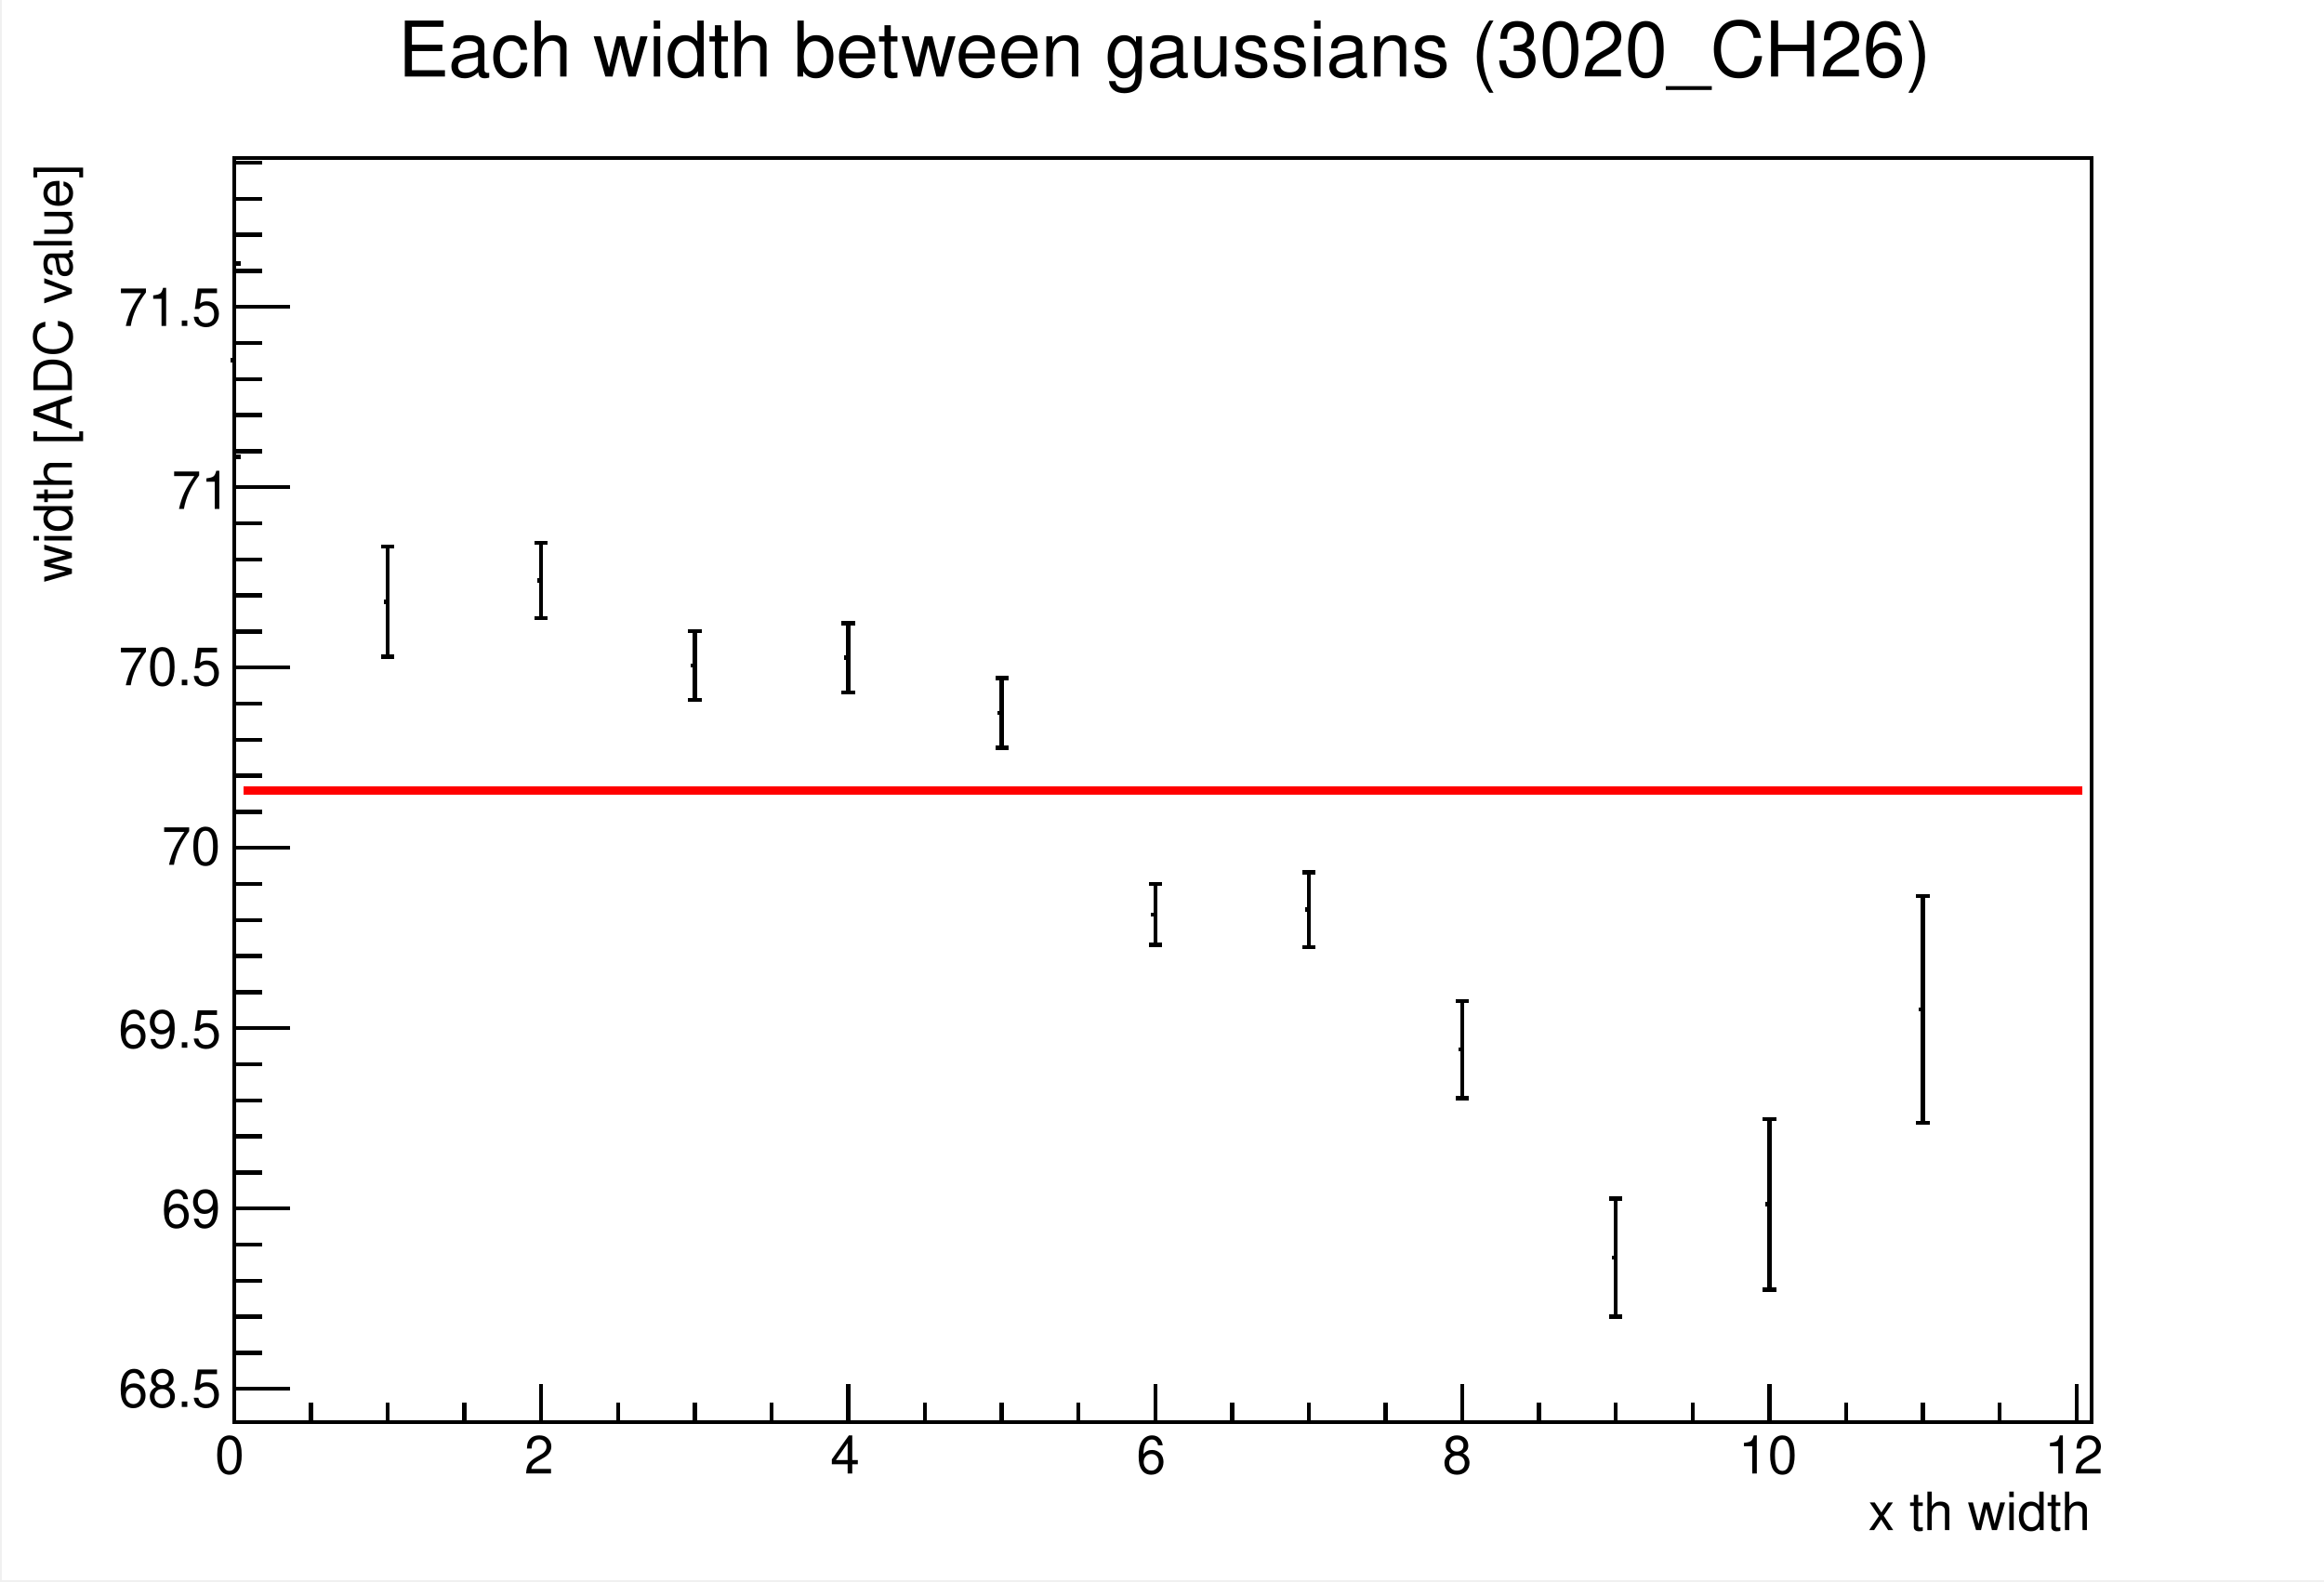
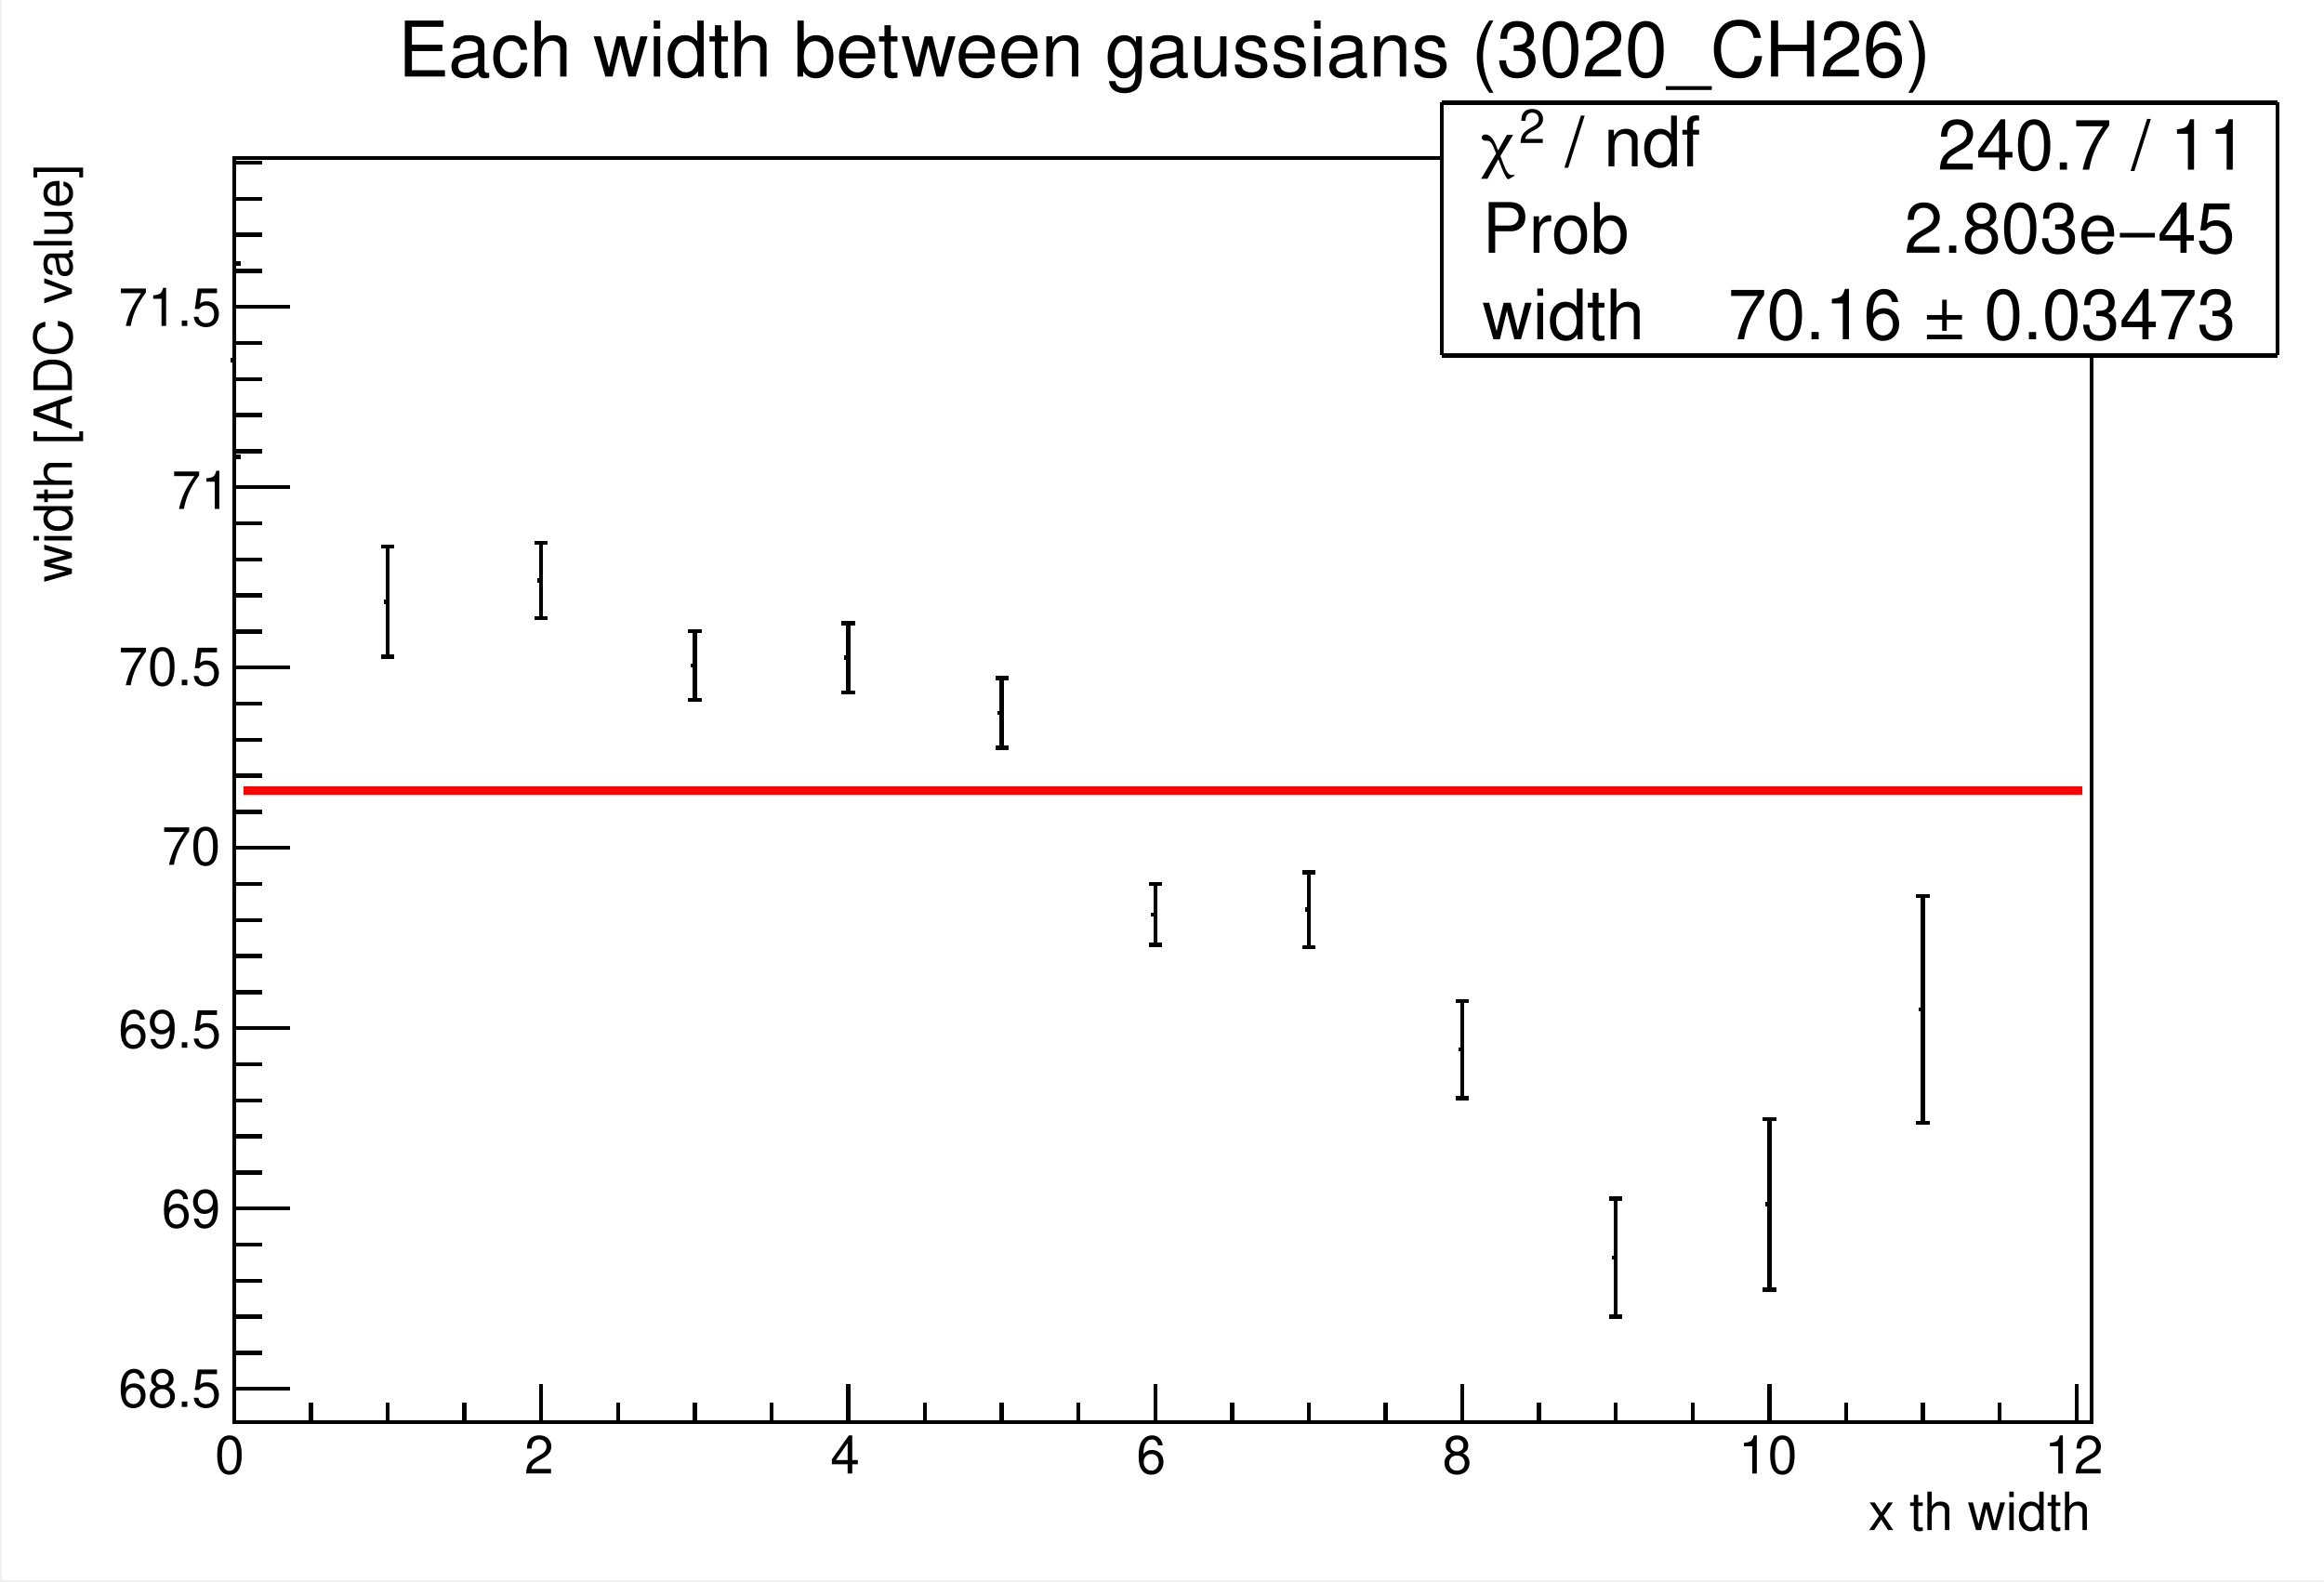
<svg xmlns="http://www.w3.org/2000/svg" width="567.429" height="386.304" viewBox="0 0 567.429 386.304" shape-rendering="crispEdges">
  <defs>
</defs>
  <rect x="0.5" y="0" width="566.929" height="385.804" fill="white" />
  <rect x="57.193" y="38.58" width="453.543" height="308.643" fill="white" />
  <rect x="57.193" y="38.58" width="453.543" height="308.643" fill="none" stroke="black" />
  <rect x="57.193" y="38.58" width="453.543" height="308.643" fill="white" />
  <rect x="57.193" y="38.58" width="453.543" height="308.643" fill="none" stroke="black" />
  <path d="M57.193,347.224h 453.543" fill="none" stroke="black" />
  <path d="M57.193,337.964v 9.259" fill="none" stroke="black" />
  <path d="M75.934,342.594v 4.63" fill="none" stroke="black" />
  <path d="M94.676,342.594v 4.63" fill="none" stroke="black" />
  <path d="M113.417,342.594v 4.63" fill="none" stroke="black" />
  <path d="M132.159,337.964v 9.259" fill="none" stroke="black" />
  <path d="M150.9,342.594v 4.63" fill="none" stroke="black" />
  <path d="M169.642,342.594v 4.63" fill="none" stroke="black" />
  <path d="M188.383,342.594v 4.63" fill="none" stroke="black" />
  <path d="M207.125,337.964v 9.259" fill="none" stroke="black" />
  <path d="M225.866,342.594v 4.63" fill="none" stroke="black" />
  <path d="M244.607,342.594v 4.63" fill="none" stroke="black" />
  <path d="M263.349,342.594v 4.63" fill="none" stroke="black" />
  <path d="M282.09,337.964v 9.259" fill="none" stroke="black" />
  <path d="M300.832,342.594v 4.63" fill="none" stroke="black" />
  <path d="M319.573,342.594v 4.63" fill="none" stroke="black" />
  <path d="M338.315,342.594v 4.63" fill="none" stroke="black" />
  <path d="M357.056,337.964v 9.259" fill="none" stroke="black" />
  <path d="M375.798,342.594v 4.63" fill="none" stroke="black" />
  <path d="M394.539,342.594v 4.63" fill="none" stroke="black" />
  <path d="M413.281,342.594v 4.63" fill="none" stroke="black" />
  <path d="M432.022,337.964v 9.259" fill="none" stroke="black" />
  <path d="M450.764,342.594v 4.63" fill="none" stroke="black" />
  <path d="M469.505,342.594v 4.63" fill="none" stroke="black" />
  <path d="M488.246,342.594v 4.63" fill="none" stroke="black" />
  <path d="M506.988,337.964v 9.259" fill="none" stroke="black" />
  <path d="M506.988,337.964v 9.259" fill="none" stroke="black" />
  <text xml:space="preserve" x="52.482" y="359.813" fill="black" font-size="12.888" font-family="Helvetica">0</text>
  <text xml:space="preserve" x="128.018" y="359.813" fill="black" font-size="12.888" font-family="Helvetica">2</text>
  <text xml:space="preserve" x="202.743" y="359.813" fill="black" font-size="12.888" font-family="Helvetica">4</text>
  <text xml:space="preserve" x="277.467" y="359.813" fill="black" font-size="12.888" font-family="Helvetica">6</text>
  <text xml:space="preserve" x="352.191" y="359.813" fill="black" font-size="12.888" font-family="Helvetica">8</text>
  <text xml:space="preserve" x="424.479" y="359.813" fill="black" font-size="12.888" font-family="Helvetica">10</text>
  <text xml:space="preserve" x="499.203" y="359.813" fill="black" font-size="12.888" font-family="Helvetica">12</text>
  <text xml:space="preserve" x="456.155" y="373.621" fill="black" font-size="12.888" font-family="Helvetica">x th width</text>
  <path d="M57.193,347.224v -308.643" fill="none" stroke="black" />
  <path d="M70.799,339.118h -13.606" fill="none" stroke="black" />
  <path d="M63.996,330.312h -6.803" fill="none" stroke="black" />
  <path d="M63.996,321.507h -6.803" fill="none" stroke="black" />
  <path d="M63.996,312.701h -6.803" fill="none" stroke="black" />
  <path d="M63.996,303.896h -6.803" fill="none" stroke="black" />
  <path d="M70.799,295.09h -13.606" fill="none" stroke="black" />
  <path d="M63.996,286.284h -6.803" fill="none" stroke="black" />
  <path d="M63.996,277.479h -6.803" fill="none" stroke="black" />
  <path d="M63.996,268.673h -6.803" fill="none" stroke="black" />
  <path d="M63.996,259.868h -6.803" fill="none" stroke="black" />
  <path d="M70.799,251.062h -13.606" fill="none" stroke="black" />
  <path d="M63.996,242.257h -6.803" fill="none" stroke="black" />
  <path d="M63.996,233.451h -6.803" fill="none" stroke="black" />
  <path d="M63.996,224.645h -6.803" fill="none" stroke="black" />
  <path d="M63.996,215.84h -6.803" fill="none" stroke="black" />
  <path d="M70.799,207.034h -13.606" fill="none" stroke="black" />
  <path d="M63.996,198.229h -6.803" fill="none" stroke="black" />
  <path d="M63.996,189.423h -6.803" fill="none" stroke="black" />
  <path d="M63.996,180.617h -6.803" fill="none" stroke="black" />
  <path d="M63.996,171.812h -6.803" fill="none" stroke="black" />
  <path d="M70.799,163.006h -13.606" fill="none" stroke="black" />
  <path d="M63.996,154.201h -6.803" fill="none" stroke="black" />
  <path d="M63.996,145.395h -6.803" fill="none" stroke="black" />
  <path d="M63.996,136.589h -6.803" fill="none" stroke="black" />
  <path d="M63.996,127.784h -6.803" fill="none" stroke="black" />
  <path d="M70.799,118.978h -13.606" fill="none" stroke="black" />
  <path d="M63.996,110.173h -6.803" fill="none" stroke="black" />
  <path d="M63.996,101.367h -6.803" fill="none" stroke="black" />
  <path d="M63.996,92.561h -6.803" fill="none" stroke="black" />
  <path d="M63.996,83.756h -6.803" fill="none" stroke="black" />
  <path d="M70.799,74.95h -13.606" fill="none" stroke="black" />
  <path d="M70.799,339.118h -13.606" fill="none" stroke="black" />
  <path d="M70.799,74.95h -13.606" fill="none" stroke="black" />
  <path d="M63.996,66.145h -6.803" fill="none" stroke="black" />
  <path d="M63.996,57.339h -6.803" fill="none" stroke="black" />
  <path d="M63.996,48.534h -6.803" fill="none" stroke="black" />
  <path d="M63.996,39.728h -6.803" fill="none" stroke="black" />
  <text xml:space="preserve" x="28.928" y="343.569" fill="black" font-size="12.888" font-family="Helvetica">68.5</text>
  <text xml:space="preserve" x="39.486" y="299.709" fill="black" font-size="12.888" font-family="Helvetica">69</text>
  <text xml:space="preserve" x="28.928" y="255.849" fill="black" font-size="12.888" font-family="Helvetica">69.5</text>
  <text xml:space="preserve" x="39.486" y="211.177" fill="black" font-size="12.888" font-family="Helvetica">70</text>
  <text xml:space="preserve" x="28.928" y="167.317" fill="black" font-size="12.888" font-family="Helvetica">70.5</text>
  <text xml:space="preserve" x="41.923" y="124.27" fill="black" font-size="12.888" font-family="Helvetica">71</text>
  <text xml:space="preserve" x="28.928" y="79.597" fill="black" font-size="12.888" font-family="Helvetica">71.5</text>
  <g transform="rotate(-90,17.5566,142.138)">
    <text xml:space="preserve" x="17.557" y="142.138" fill="black" font-size="12.888" font-family="Helvetica">width [ADC value]</text>
  </g>
  <g stroke="black" stroke-width="1" fill="none">
    <line x1="56.193" y1="87.907" x2="57.193" y2="87.907" />
    <line x1="93.676" y1="146.92" x2="94.676" y2="146.92" />
    <line x1="131.159" y1="141.751" x2="132.159" y2="141.751" />
    <line x1="168.642" y1="162.558" x2="169.642" y2="162.558" />
    <line x1="206.125" y1="160.619" x2="207.125" y2="160.619" />
    <line x1="243.607" y1="174.077" x2="244.607" y2="174.077" />
    <line x1="281.09" y1="223.305" x2="282.09" y2="223.305" />
    <line x1="318.573" y1="222.109" x2="319.573" y2="222.109" />
    <line x1="356.056" y1="256.301" x2="357.056" y2="256.301" />
    <line x1="393.539" y1="307.103" x2="394.539" y2="307.103" />
    <line x1="431.022" y1="294.061" x2="432.022" y2="294.061" />
    <line x1="468.505" y1="246.54" x2="469.505" y2="246.54" />
  </g>
  <path d="M59.461,193.122h 222.236" fill="none" stroke="#ff0000" stroke-width="2" />
  <path d="M281.697,193.122h 222.236" fill="none" stroke="#ff0000" stroke-width="2" />
  <path d="M503.933,193.122h 4.535" fill="none" stroke="#ff0000" stroke-width="2" />
+   <rect x="351.996" y="25.077" width="204.094" height="61.729" fill="white" />
+   <path d="M351.996,86.806h 204.094" fill="none" stroke="black" />
+   <path d="M556.091,86.806v -61.729" fill="none" stroke="black" />
+   <path d="M556.091,25.077h -204.094" fill="none" stroke="black" />
+   <path d="M351.996,25.077v 61.729" fill="none" stroke="black" />
+   <text xml:space="preserve" x="377.37" y="40.611" fill="black" font-size="17.004" font-family="Helvetica"> / ndf </text>
+   <text xml:space="preserve" x="370.872" y="34.925" fill="black" font-size="11.503" font-family="Helvetica">2</text>
+   <text xml:space="preserve" x="361.938" y="40.611" fill="black" font-size="17.004" font-family="Times">χ</text>
+   <text xml:space="preserve" x="468.338" y="41.423" fill="black" font-size="17.004" font-family="Helvetica"> 240.7 / 11</text>
+   <text xml:space="preserve" x="361.938" y="61.729" fill="black" font-size="17.004" font-family="Helvetica">Prob  </text>
+   <text xml:space="preserve" x="526.818" y="61.729" fill="black" font-size="17.004" font-family="Helvetica">45</text>
+   <text xml:space="preserve" x="517.072" y="61.729" fill="black" font-size="17.004" font-family="Times">−</text>
+   <text xml:space="preserve" x="460.216" y="61.729" fill="black" font-size="17.004" font-family="Helvetica"> 2.803e</text>
+   <text xml:space="preserve" x="361.938" y="82.846" fill="black" font-size="17.004" font-family="Helvetica">width    </text>
+   <text xml:space="preserve" x="479.709" y="82.846" fill="black" font-size="17.004" font-family="Helvetica"> 0.03473</text>
+   <text xml:space="preserve" x="469.963" y="82.846" fill="black" font-size="17.004" font-family="Times">±</text>
+   <text xml:space="preserve" x="417.169" y="82.846" fill="black" font-size="17.004" font-family="Helvetica"> 70.16 </text>
  <path d="M57.193,87.907v -23.606" fill="none" stroke="black" />
  <path d="M57.193,64.301h 1.624" fill="none" stroke="black" />
  <path d="M57.193,87.907v 23.606" fill="none" stroke="black" />
  <path d="M57.193,111.513h 1.624" fill="none" stroke="black" />
  <path d="M94.676,146.92v -13.393" fill="none" stroke="black" />
  <path d="M93.051,133.527h 3.249" fill="none" stroke="black" />
  <path d="M94.676,146.92v 13.393" fill="none" stroke="black" />
  <path d="M93.051,160.313h 3.249" fill="none" stroke="black" />
  <path d="M132.159,141.751v -9.226" fill="none" stroke="black" />
  <path d="M130.534,132.525h 3.249" fill="none" stroke="black" />
  <path d="M132.159,141.751v 9.226" fill="none" stroke="black" />
  <path d="M130.534,150.977h 3.249" fill="none" stroke="black" />
  <path d="M169.642,162.558v -8.393" fill="none" stroke="black" />
  <path d="M168.017,154.165h 3.249" fill="none" stroke="black" />
  <path d="M169.642,162.558v 8.393" fill="none" stroke="black" />
  <path d="M168.017,170.951h 3.249" fill="none" stroke="black" />
  <path d="M207.125,160.619v -8.477" fill="none" stroke="black" />
  <path d="M205.5,152.142h 3.249" fill="none" stroke="black" />
  <path d="M207.125,160.619v 8.477" fill="none" stroke="black" />
  <path d="M205.5,169.096h 3.249" fill="none" stroke="black" />
  <path d="M244.607,174.077v -8.491" fill="none" stroke="black" />
  <path d="M242.983,165.586h 3.249" fill="none" stroke="black" />
  <path d="M244.607,174.077v 8.491" fill="none" stroke="black" />
  <path d="M242.983,182.568h 3.249" fill="none" stroke="black" />
  <path d="M282.09,223.305v -7.394" fill="none" stroke="black" />
  <path d="M280.466,215.911h 3.249" fill="none" stroke="black" />
  <path d="M282.09,223.305v 7.394" fill="none" stroke="black" />
  <path d="M280.466,230.699h 3.249" fill="none" stroke="black" />
  <path d="M319.573,222.109v -9.134" fill="none" stroke="black" />
  <path d="M317.949,212.975h 3.249" fill="none" stroke="black" />
  <path d="M319.573,222.109v 9.134" fill="none" stroke="black" />
  <path d="M317.949,231.243h 3.249" fill="none" stroke="black" />
  <path d="M357.056,256.301v -11.865" fill="none" stroke="black" />
  <path d="M355.432,244.436h 3.249" fill="none" stroke="black" />
  <path d="M357.056,256.301v 11.865" fill="none" stroke="black" />
  <path d="M355.432,268.166h 3.249" fill="none" stroke="black" />
  <path d="M394.539,307.103v -14.4" fill="none" stroke="black" />
  <path d="M392.915,292.703h 3.249" fill="none" stroke="black" />
  <path d="M394.539,307.103v 14.4" fill="none" stroke="black" />
  <path d="M392.915,321.504h 3.249" fill="none" stroke="black" />
  <path d="M432.022,294.061v -20.825" fill="none" stroke="black" />
  <path d="M430.398,273.237h 3.249" fill="none" stroke="black" />
  <path d="M432.022,294.061v 20.825" fill="none" stroke="black" />
  <path d="M430.398,314.886h 3.249" fill="none" stroke="black" />
  <path d="M469.505,246.54v -27.7" fill="none" stroke="black" />
  <path d="M467.881,218.84h 3.249" fill="none" stroke="black" />
  <path d="M469.505,246.54v 27.7" fill="none" stroke="black" />
  <path d="M467.881,274.24h 3.249" fill="none" stroke="black" />
+   <rect x="351.996" y="25.077" width="204.094" height="61.729" fill="white" />
+   <path d="M351.996,86.806h 204.094" fill="none" stroke="black" />
+   <path d="M556.091,86.806v -61.729" fill="none" stroke="black" />
+   <path d="M556.091,25.077h -204.094" fill="none" stroke="black" />
+   <path d="M351.996,25.077v 61.729" fill="none" stroke="black" />
+   <text xml:space="preserve" x="377.37" y="40.611" fill="black" font-size="17.004" font-family="Helvetica"> / ndf </text>
+   <text xml:space="preserve" x="370.872" y="34.925" fill="black" font-size="11.503" font-family="Helvetica">2</text>
+   <text xml:space="preserve" x="361.938" y="40.611" fill="black" font-size="17.004" font-family="Times">χ</text>
+   <text xml:space="preserve" x="468.338" y="41.423" fill="black" font-size="17.004" font-family="Helvetica"> 240.7 / 11</text>
+   <text xml:space="preserve" x="361.938" y="61.729" fill="black" font-size="17.004" font-family="Helvetica">Prob  </text>
+   <text xml:space="preserve" x="526.818" y="61.729" fill="black" font-size="17.004" font-family="Helvetica">45</text>
+   <text xml:space="preserve" x="517.072" y="61.729" fill="black" font-size="17.004" font-family="Times">−</text>
+   <text xml:space="preserve" x="460.216" y="61.729" fill="black" font-size="17.004" font-family="Helvetica"> 2.803e</text>
+   <text xml:space="preserve" x="361.938" y="82.846" fill="black" font-size="17.004" font-family="Helvetica">width    </text>
+   <text xml:space="preserve" x="479.709" y="82.846" fill="black" font-size="17.004" font-family="Helvetica"> 0.03473</text>
+   <text xml:space="preserve" x="469.963" y="82.846" fill="black" font-size="17.004" font-family="Times">±</text>
+   <text xml:space="preserve" x="417.169" y="82.846" fill="black" font-size="17.004" font-family="Helvetica"> 70.16 </text>
  <text xml:space="preserve" x="97.154" y="18.681" fill="black" font-size="18.741" font-family="Helvetica">Each width between gaussians (3020_CH26)</text>
</svg>
